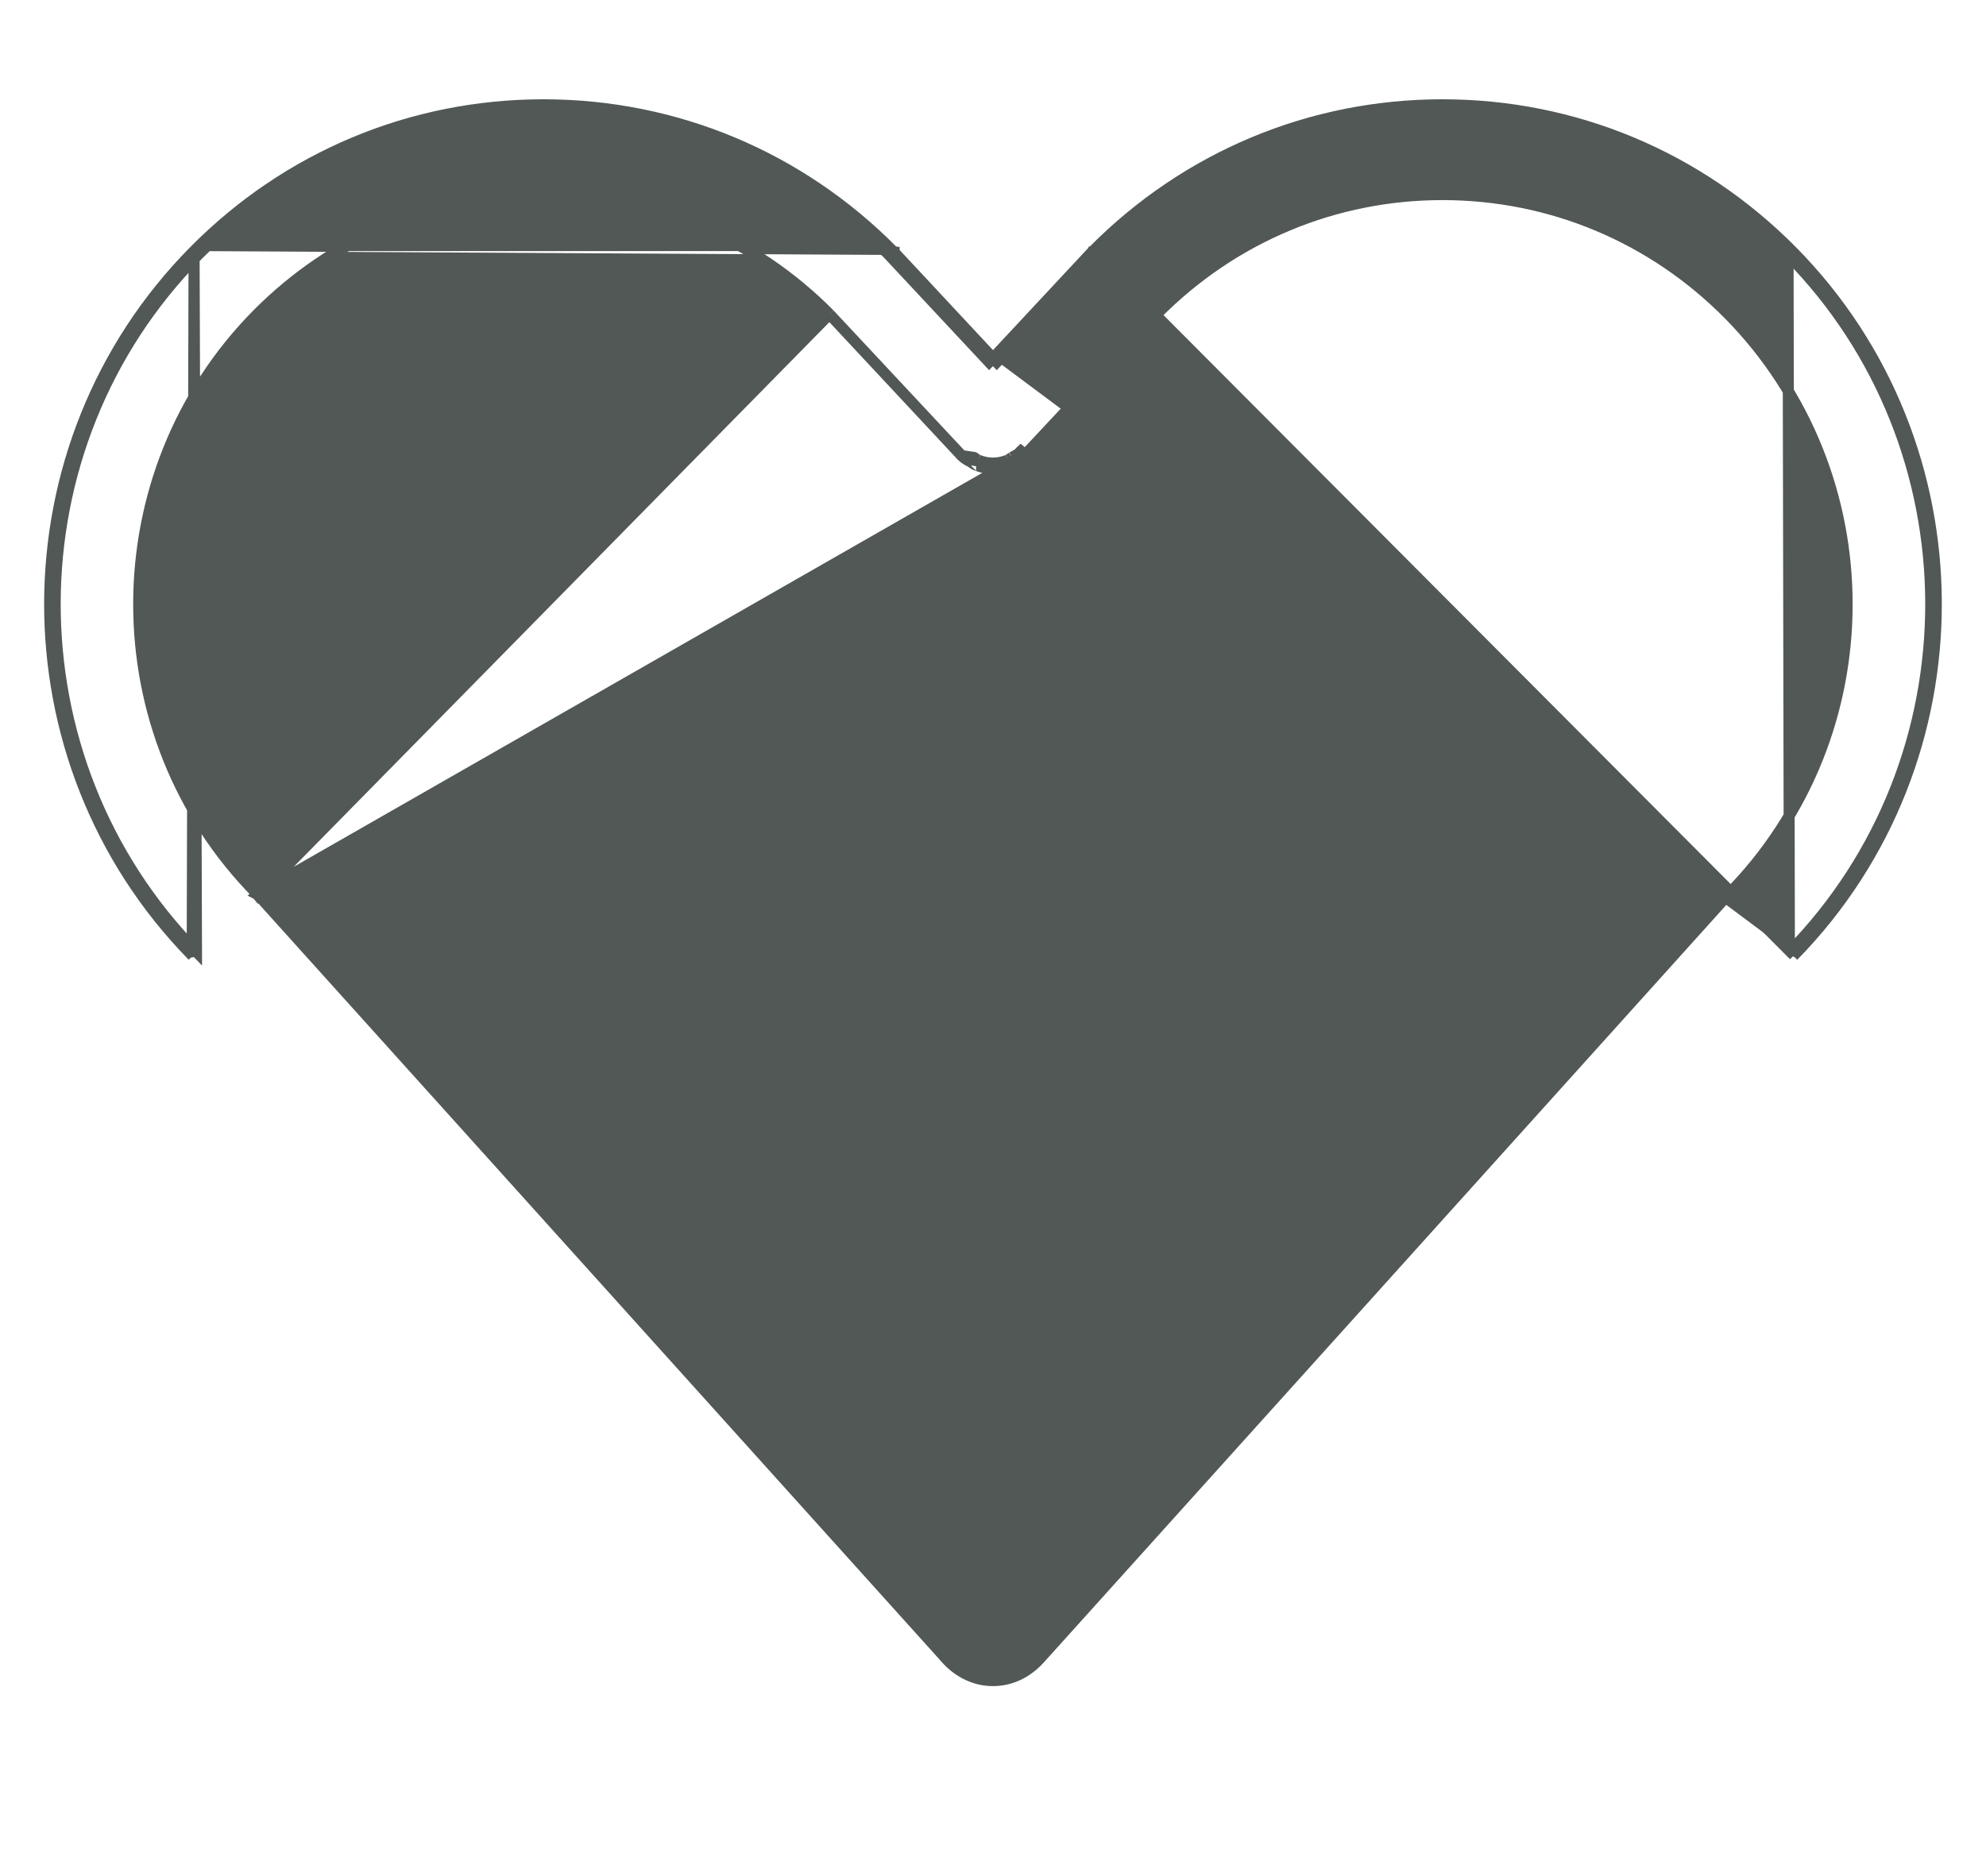
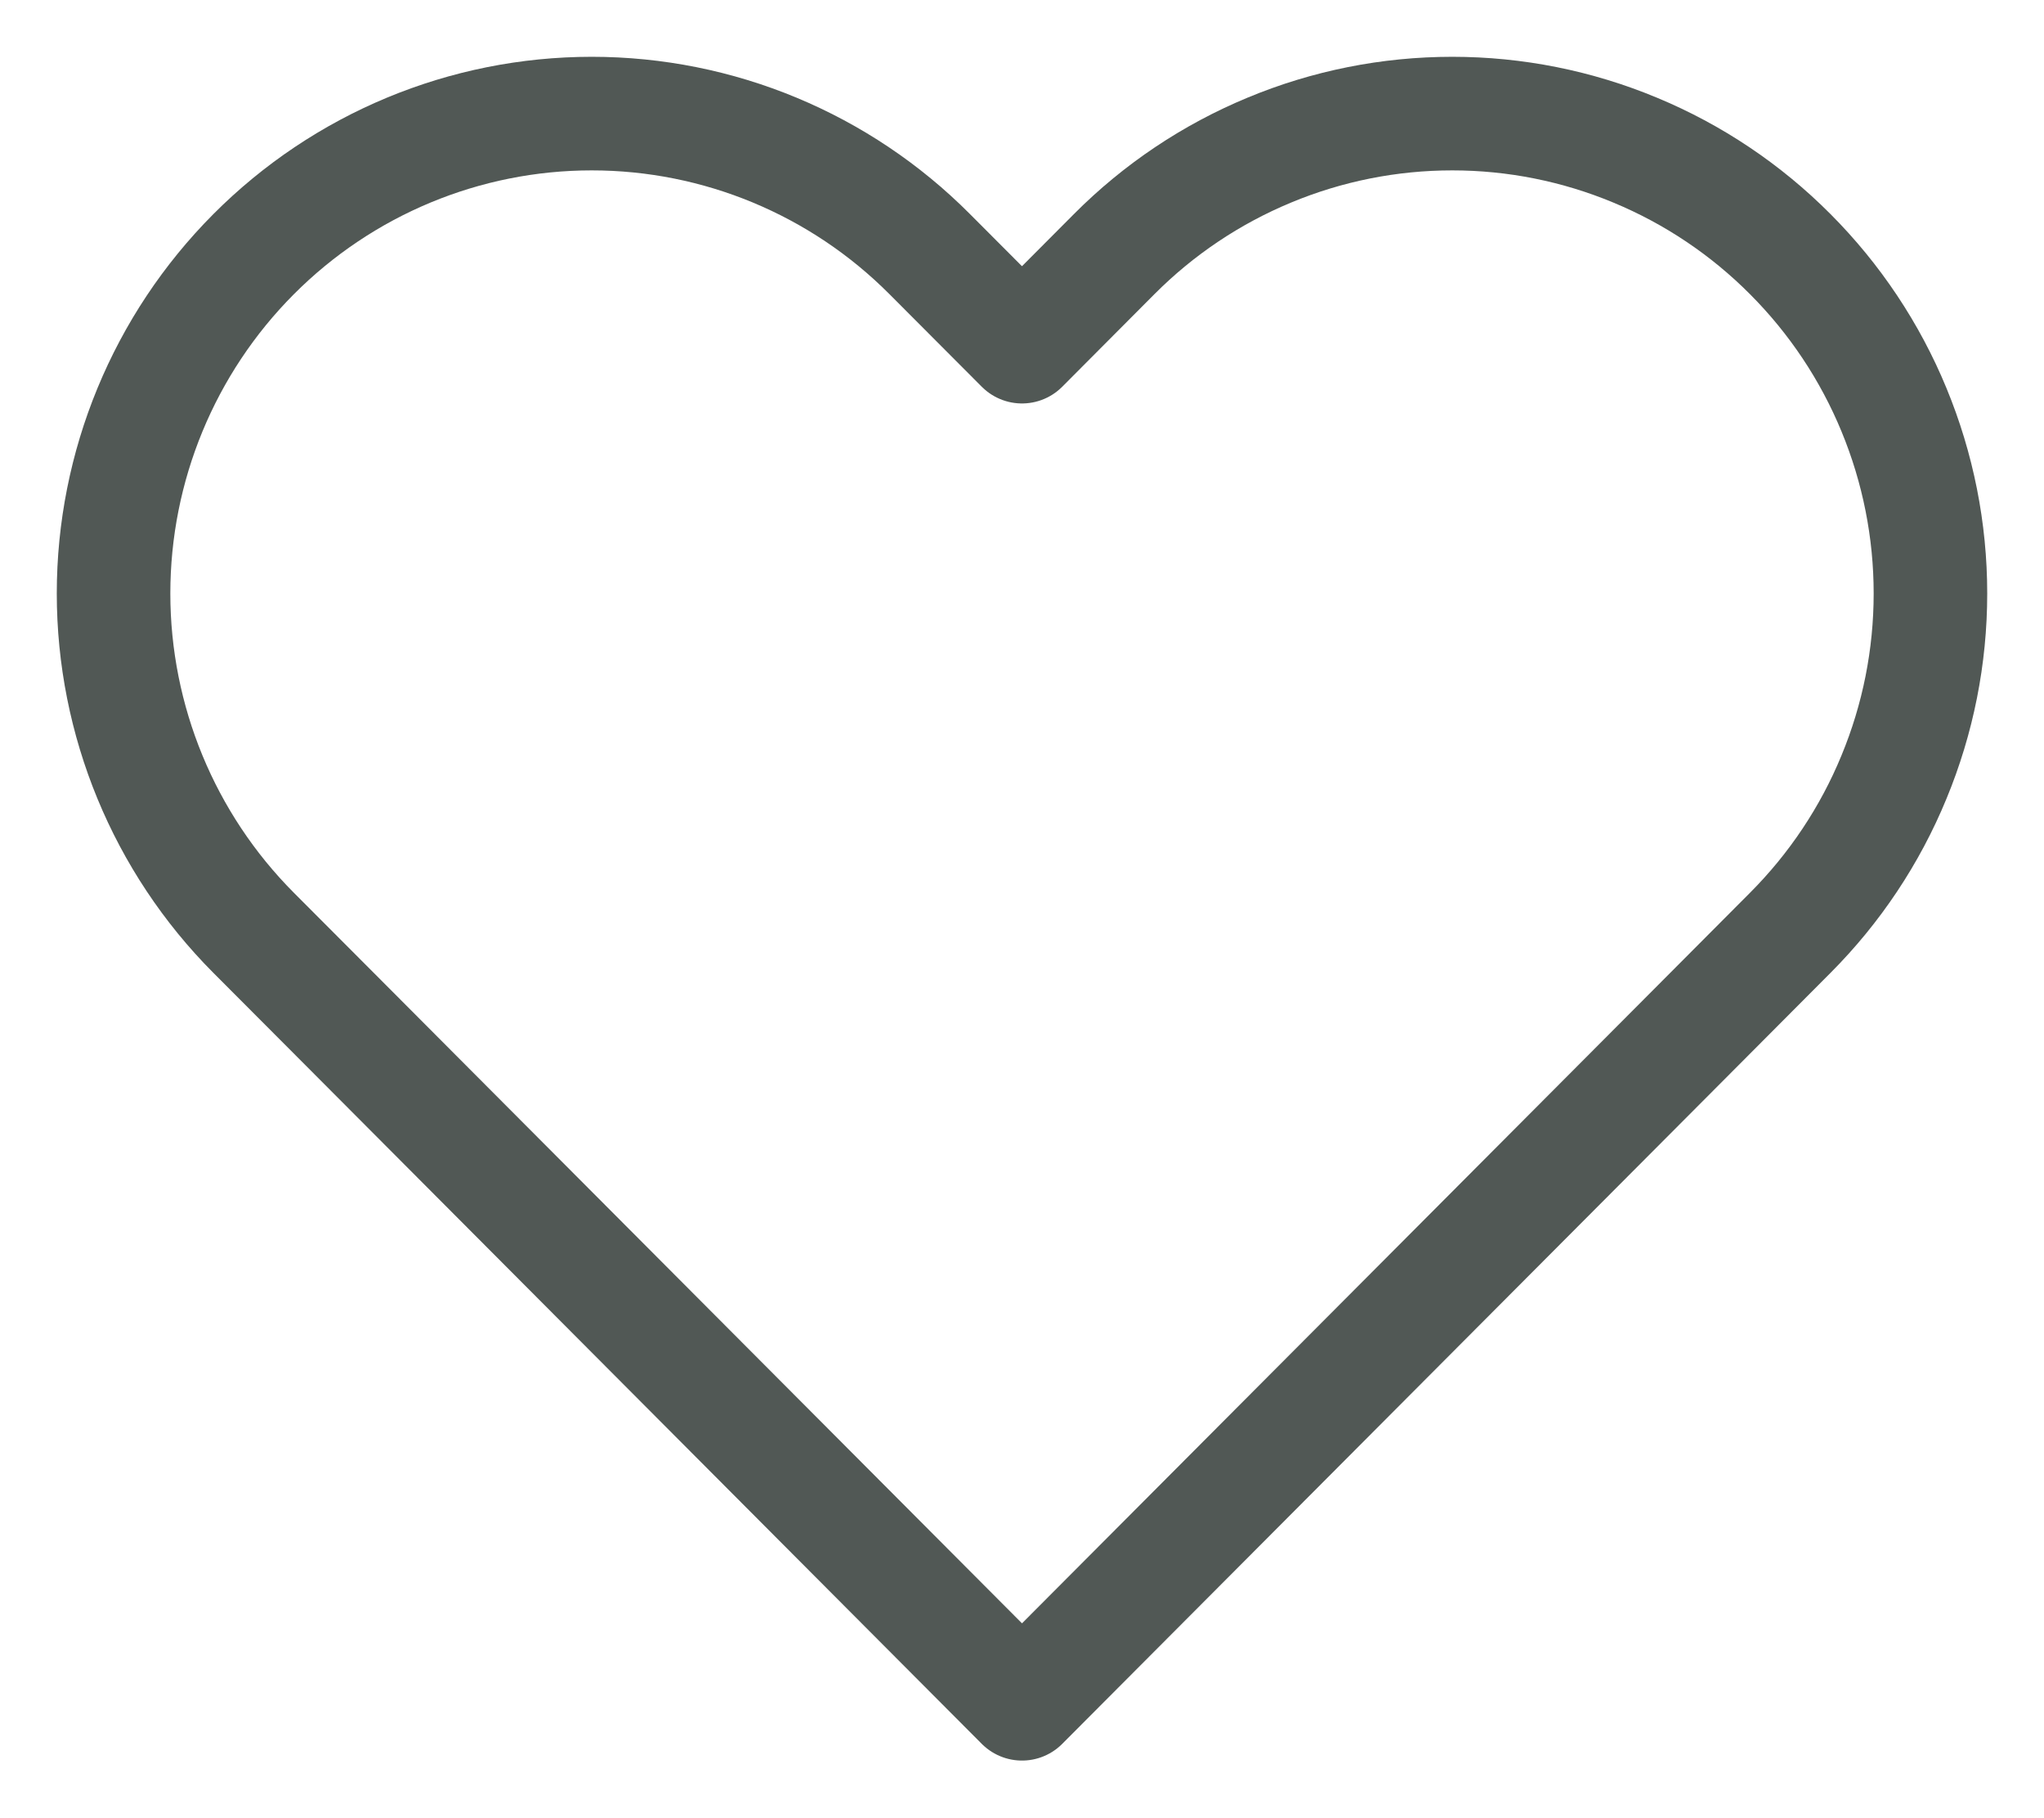
- <svg xmlns="http://www.w3.org/2000/svg" width="18" height="17" viewBox="0 0 18 17" fill="none">
-   <path d="M1.759 2.276L1.759 2.276C2.604 1.421 3.729 0.95 4.926 0.95C6.122 0.95 7.248 1.421 8.093 2.276M1.759 2.276L1.781 8.63C0.069 6.882 0.073 4.052 1.794 2.311C2.631 1.466 3.743 1 4.926 1C6.109 1 7.221 1.466 8.058 2.311M1.759 2.276C0.019 4.036 0.014 6.894 1.742 8.661M1.759 2.276L1.742 8.661M8.093 2.276L8.093 2.277C8.094 2.277 8.095 2.278 8.097 2.28M8.093 2.276C8.093 2.276 8.093 2.276 8.093 2.276L8.092 2.276C8.09 2.275 8.088 2.274 8.087 2.273M8.093 2.276C8.095 2.277 8.096 2.278 8.097 2.28M8.097 2.28C8.098 2.281 8.099 2.283 8.1 2.284C8.1 2.284 8.101 2.285 8.101 2.285C8.102 2.287 8.103 2.289 8.103 2.29L8.104 2.29C8.104 2.291 8.103 2.29 8.103 2.288C8.102 2.288 8.102 2.287 8.101 2.285C8.1 2.285 8.1 2.285 8.1 2.284C8.099 2.283 8.097 2.281 8.096 2.28C8.095 2.279 8.094 2.278 8.092 2.277L8.058 2.311M8.097 2.28C8.098 2.281 8.099 2.282 8.101 2.283L8.102 2.284L8.102 2.284L9 3.247M8.058 2.311L8.092 2.277C8.09 2.275 8.088 2.274 8.087 2.273M8.058 2.311C8.059 2.312 8.059 2.313 8.059 2.313C8.06 2.314 8.06 2.315 8.061 2.315C8.061 2.316 8.062 2.317 8.063 2.317C8.064 2.317 8.065 2.318 8.065 2.319L8.965 3.283L9 3.247M8.087 2.273C8.087 2.273 8.087 2.273 8.087 2.273L8.087 2.273ZM9 3.247L9.898 2.284L9.899 2.283L9.9 2.283C9.901 2.282 9.902 2.281 9.903 2.28M9 3.247L9.034 3.283L9.935 2.319C9.936 2.318 9.936 2.317 9.937 2.317L16.259 8.66M1.742 8.661C1.743 8.663 1.745 8.664 1.746 8.666L1.746 8.665L1.742 8.661ZM16.254 8.665C16.254 8.665 16.254 8.665 16.254 8.665L16.254 8.665ZM16.254 8.665C16.256 8.663 16.257 8.662 16.259 8.66M16.254 8.665C16.261 8.658 16.264 8.652 16.265 8.648L16.265 8.649C16.264 8.65 16.263 8.653 16.262 8.656C16.261 8.657 16.26 8.658 16.259 8.66M16.259 8.66C17.985 6.893 17.98 4.035 16.242 2.276L16.242 2.276C15.396 1.421 14.271 0.95 13.074 0.95C11.878 0.95 10.753 1.421 9.907 2.276M16.259 8.66C16.258 8.662 16.256 8.663 16.255 8.665L16.259 8.66ZM9.907 2.276C9.907 2.276 9.907 2.276 9.907 2.276L9.908 2.276M9.907 2.276L9.908 2.277M9.907 2.276C9.906 2.277 9.904 2.278 9.903 2.28M9.908 2.276C9.908 2.276 9.908 2.277 9.908 2.277M9.908 2.276C9.91 2.275 9.912 2.274 9.913 2.273M9.908 2.276L9.913 2.273M9.908 2.277C9.906 2.277 9.905 2.278 9.903 2.28M9.908 2.277L9.897 2.289L9.897 2.289C9.898 2.288 9.898 2.287 9.899 2.285C9.9 2.285 9.9 2.284 9.9 2.284C9.901 2.283 9.902 2.281 9.903 2.28M9.913 2.273C9.913 2.273 9.913 2.273 9.913 2.273C9.913 2.273 9.913 2.273 9.913 2.273C9.913 2.273 9.913 2.273 9.913 2.273ZM9.293 4.121L9.293 4.121C9.29 4.124 9.287 4.127 9.285 4.128C9.283 4.131 9.281 4.134 9.278 4.137L9.277 4.138L9.277 4.138C9.255 4.159 9.227 4.173 9.207 4.184C9.203 4.186 9.198 4.189 9.195 4.191L9.17 4.147M9.293 4.121L9.253 4.089C9.252 4.09 9.25 4.091 9.249 4.092C9.248 4.094 9.247 4.095 9.246 4.097C9.245 4.098 9.244 4.1 9.242 4.101C9.226 4.117 9.206 4.128 9.187 4.138C9.181 4.141 9.176 4.144 9.17 4.147M9.293 4.121L9.294 4.12L10.486 2.845C11.178 2.148 12.097 1.764 13.074 1.764C14.054 1.764 14.976 2.15 15.668 2.85C17.099 4.299 17.099 6.656 15.668 8.104L15.704 8.14L15.669 8.104C15.666 8.107 15.664 8.11 15.662 8.112C15.659 8.116 15.658 8.118 15.658 8.119C15.658 8.119 15.658 8.12 15.657 8.12L15.656 8.118L15.655 8.119L9.426 15.034L9.426 15.034C9.309 15.165 9.158 15.235 9 15.235H8.999C8.842 15.235 8.69 15.165 8.572 15.033L8.572 15.032L2.345 8.119M9.293 4.121L2.329 8.106M9.17 4.147L9.195 4.19C9.193 4.192 9.191 4.193 9.187 4.196C9.185 4.197 9.183 4.199 9.181 4.2C9.174 4.205 9.164 4.212 9.151 4.217M9.17 4.147C9.165 4.15 9.16 4.154 9.156 4.157C9.148 4.162 9.141 4.168 9.133 4.171M9.151 4.217C9.151 4.217 9.151 4.217 9.151 4.218L9.133 4.171M9.151 4.217C9.151 4.217 9.152 4.217 9.152 4.217L9.133 4.171M9.151 4.217C9.103 4.237 9.052 4.248 9 4.248C8.947 4.248 8.896 4.237 8.847 4.217M9.133 4.171C9.09 4.189 9.045 4.198 9 4.198C8.954 4.198 8.909 4.189 8.866 4.171M8.847 4.217C8.848 4.217 8.848 4.217 8.848 4.218L8.866 4.171M8.847 4.217L8.866 4.171M8.847 4.217C8.835 4.212 8.824 4.205 8.818 4.201C8.817 4.2 8.816 4.199 8.815 4.198C8.81 4.194 8.808 4.193 8.805 4.191L8.804 4.191L8.804 4.191C8.801 4.189 8.797 4.187 8.792 4.184C8.772 4.174 8.745 4.159 8.723 4.138L8.721 4.137L8.721 4.137C8.718 4.134 8.716 4.131 8.714 4.128M8.866 4.171C8.858 4.168 8.852 4.163 8.845 4.158C8.84 4.154 8.834 4.15 8.829 4.147L8.717 4.13C8.72 4.132 8.722 4.133 8.72 4.132L8.72 4.132C8.719 4.131 8.717 4.13 8.714 4.128M8.714 4.128C8.712 4.127 8.71 4.125 8.708 4.124L8.705 4.12L8.705 4.12L7.518 2.848M8.714 4.128L7.518 2.848M7.518 2.848C6.825 2.149 5.905 1.764 4.926 1.764C3.946 1.764 3.025 2.15 2.331 2.85C0.899 4.299 0.899 6.656 2.331 8.104L2.329 8.106C2.331 8.107 2.334 8.109 2.338 8.112M7.518 2.848L2.339 8.115C2.34 8.116 2.341 8.117 2.342 8.118C2.342 8.119 2.342 8.119 2.342 8.119C2.343 8.12 2.343 8.12 2.342 8.119L2.342 8.119C2.342 8.119 2.341 8.117 2.339 8.114C2.339 8.114 2.338 8.113 2.338 8.112M2.338 8.112C2.336 8.109 2.334 8.107 2.331 8.104L2.329 8.106M2.338 8.112C2.34 8.114 2.343 8.116 2.345 8.119M2.329 8.106L2.329 8.106C2.328 8.105 2.328 8.105 2.329 8.106L2.296 8.139L2.329 8.106ZM2.345 8.119L2.344 8.118L2.307 8.152L2.348 8.123C2.347 8.121 2.346 8.12 2.345 8.119ZM9.908 2.277L9.942 2.311L9.908 2.277ZM16.206 2.311C17.926 4.052 17.93 6.883 16.219 8.63C16.218 8.63 16.218 8.631 16.218 8.632L16.206 2.311Z" fill="#515855" stroke="#515855" stroke-width="0.1" />
+ <svg xmlns="http://www.w3.org/2000/svg" width="18" height="16" viewBox="0 0 18 16" fill="none">
+   <path d="M15.766 2.238C15.375 1.845 14.911 1.534 14.4 1.322C13.889 1.109 13.342 1 12.789 1C12.236 1 11.688 1.109 11.177 1.322C10.666 1.534 10.202 1.845 9.811 2.238L9 3.052L8.188 2.238C7.399 1.445 6.328 1 5.211 1C4.094 1 3.023 1.445 2.233 2.238C1.444 3.03 1 4.104 1 5.225C1 6.345 1.444 7.42 2.233 8.212L3.045 9.026L9 15L14.955 9.026L15.766 8.212C16.157 7.82 16.468 7.354 16.679 6.841C16.891 6.329 17 5.78 17 5.225C17 4.67 16.891 4.121 16.679 3.608C16.468 3.096 16.157 2.63 15.766 2.238V2.238Z" stroke="#515855" stroke-linecap="round" stroke-linejoin="round" />
</svg>
